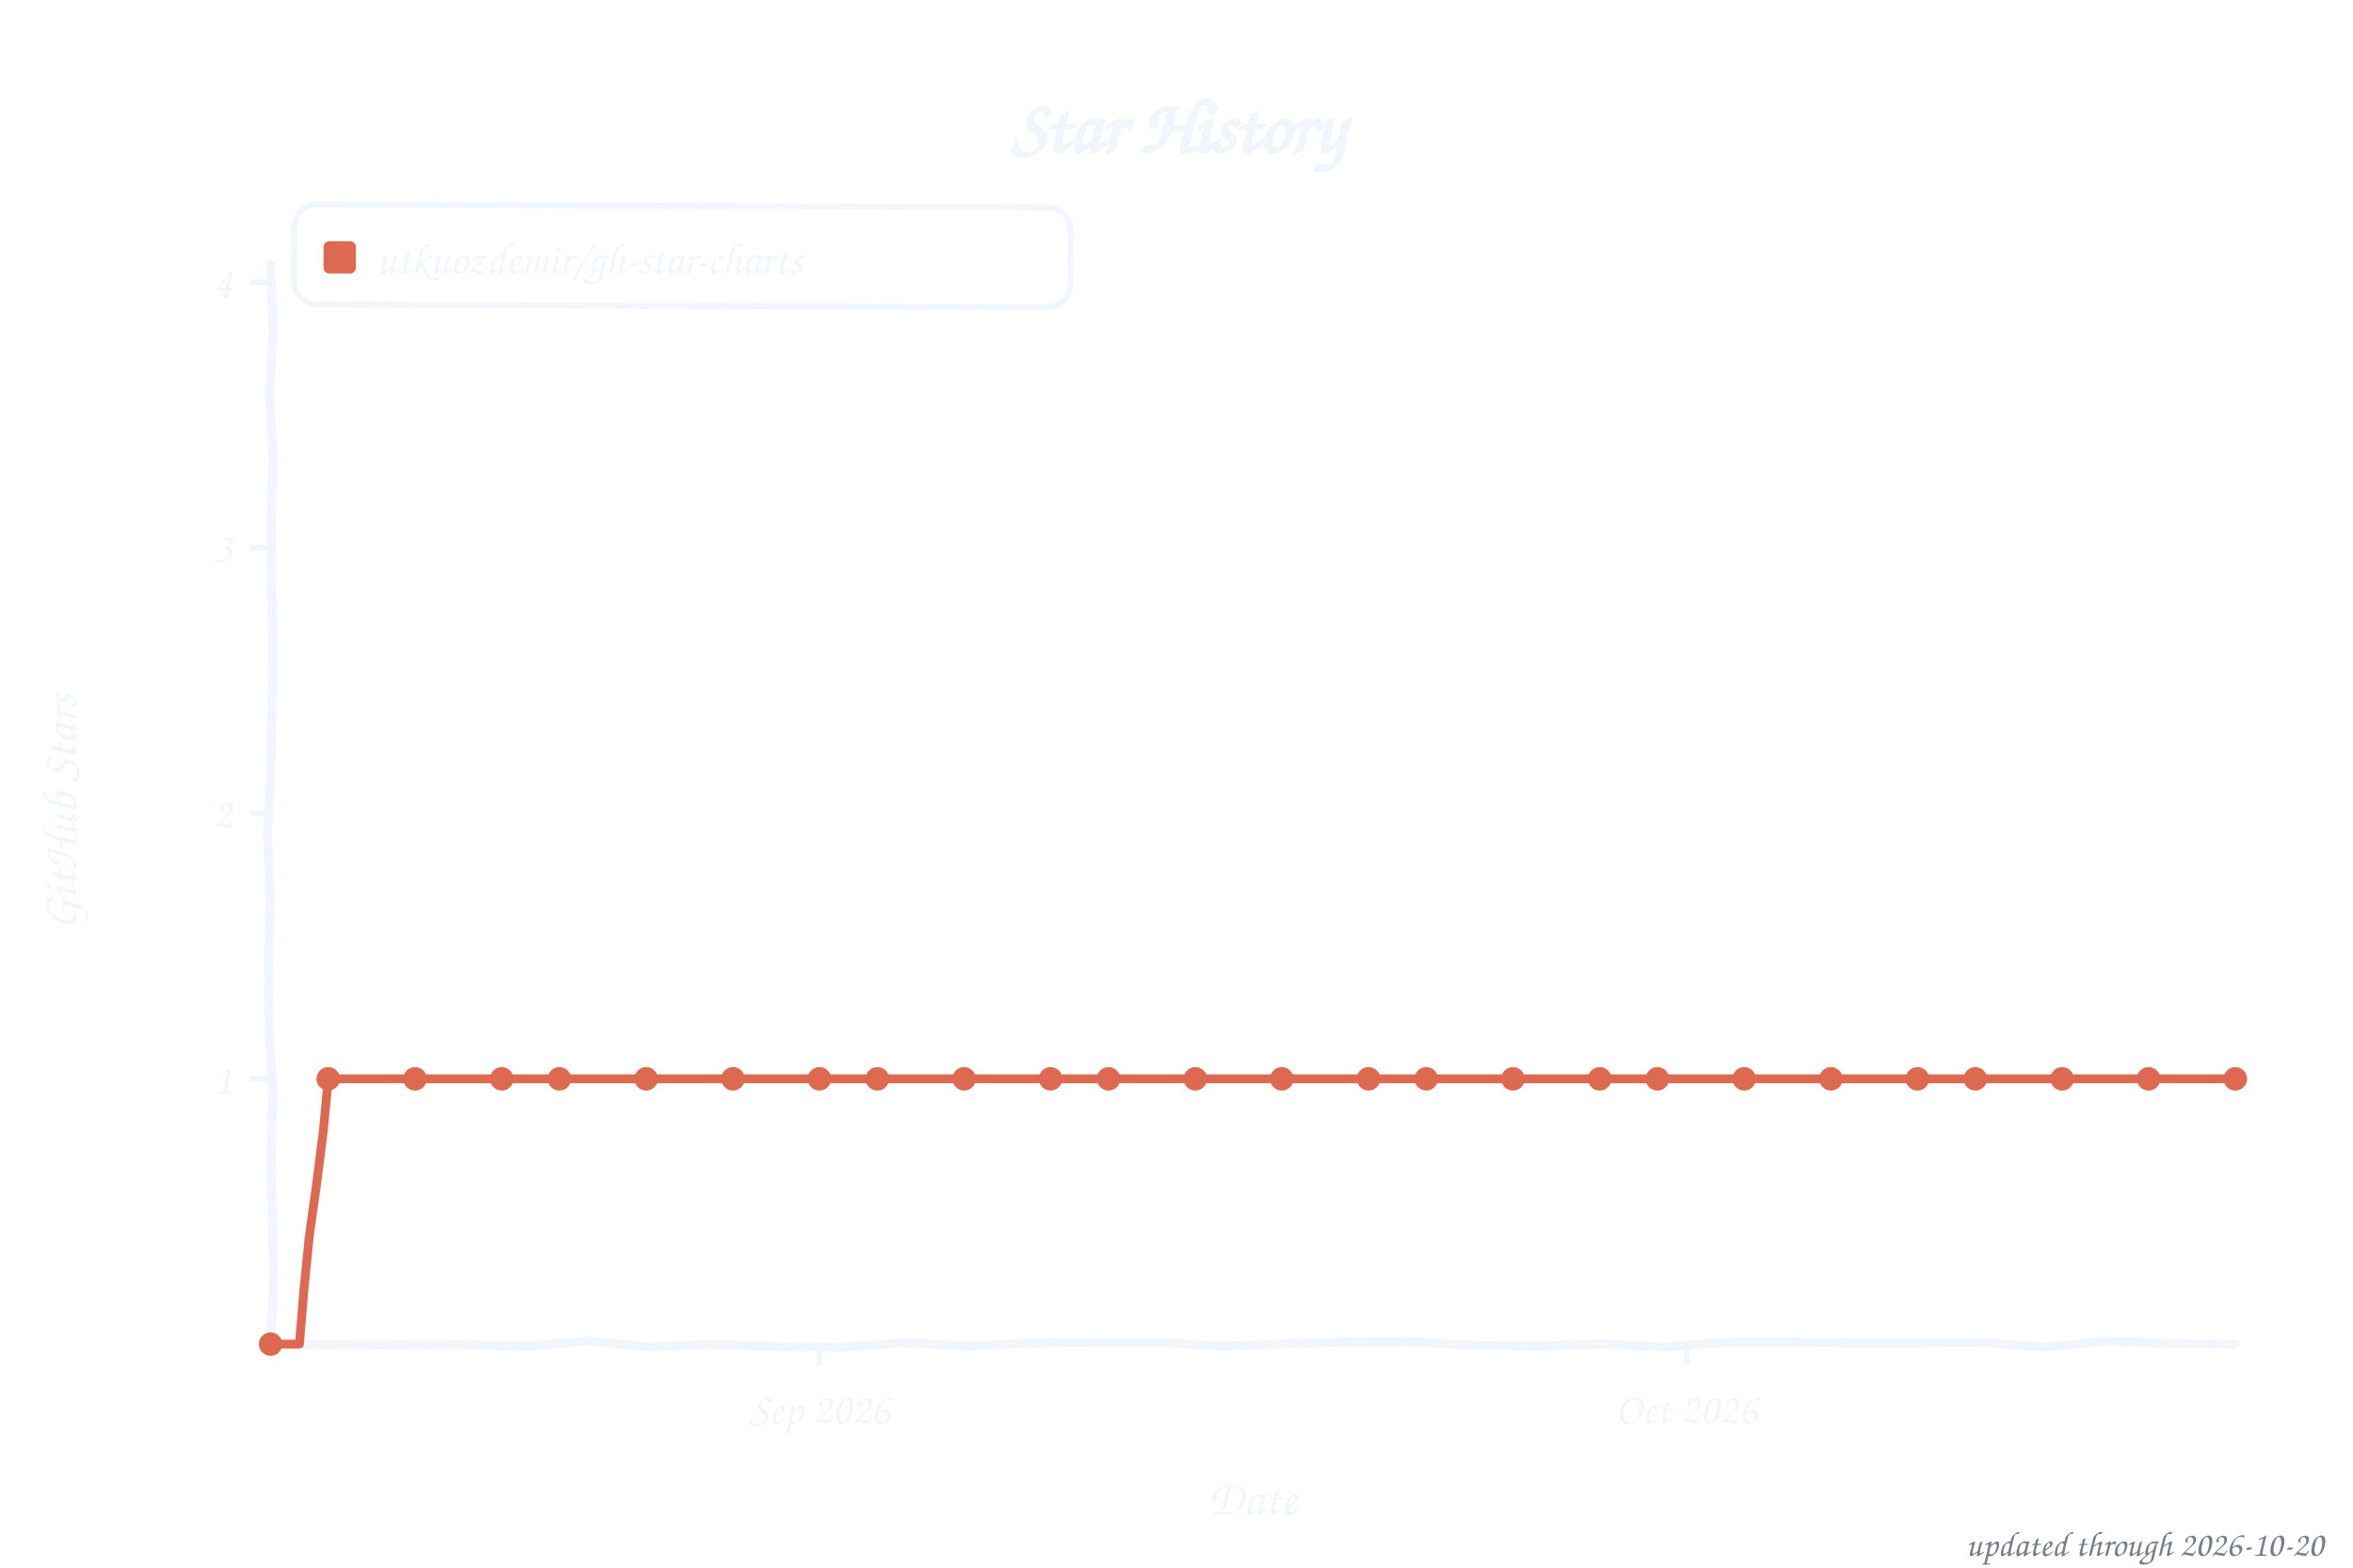
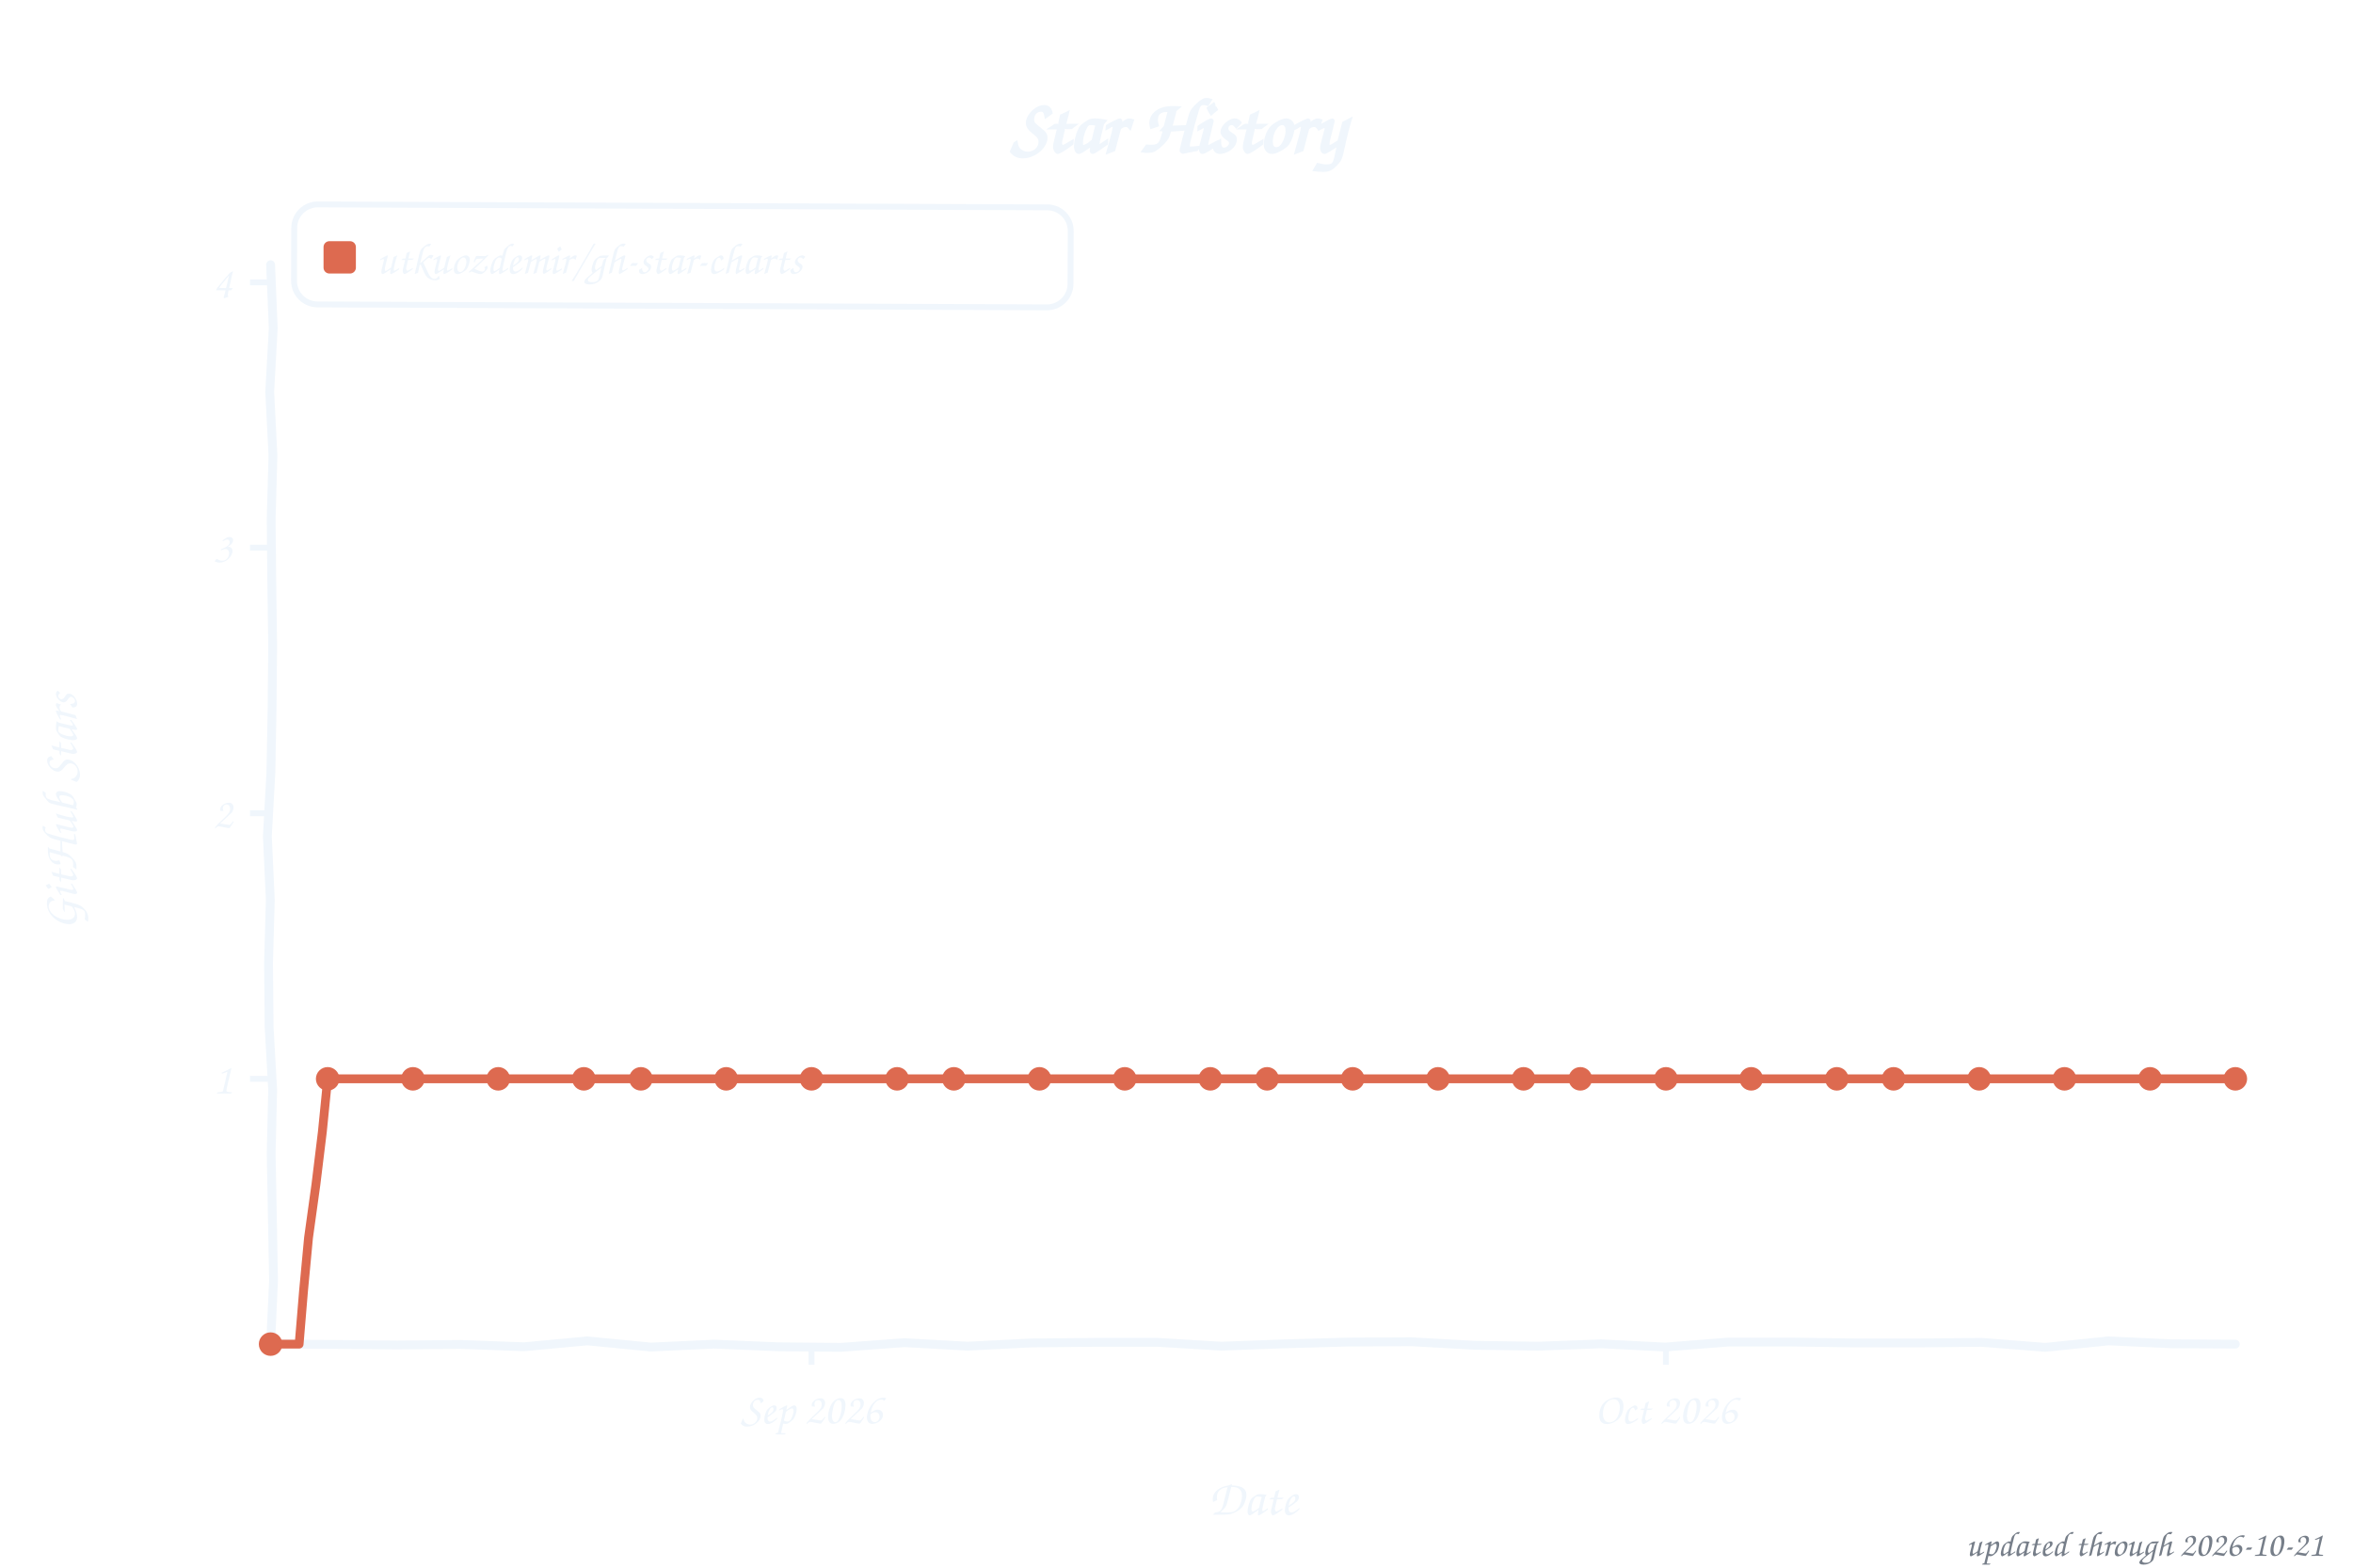
<svg xmlns="http://www.w3.org/2000/svg" width="800" height="533" viewBox="0 0 800 533" role="img" aria-label="Star history of utkuozdemir/gh-star-charts">
  <style>text{font-family:"Comic Sans MS","Chalkboard SE","Comic Neue","Marker Felt",cursive}</style>
  <text x="400" y="52" font-size="26" font-weight="bold" text-anchor="middle" fill="#f0f6fc">Star History</text>
  <rect x="100" y="70" width="264" height="34" rx="8" fill="none" stroke="#f0f6fc" stroke-width="2" transform="rotate(0.23 232 87)" />
  <rect x="110" y="82" width="11" height="11" rx="2" fill="#dd6a50" />
  <text x="128" y="93" font-size="15" fill="#f0f6fc" textLength="225" lengthAdjust="spacingAndGlyphs">utkuozdemir/gh-star-charts</text>
  <line x1="85" y1="366.8" x2="92" y2="366.8" stroke="#f0f6fc" stroke-width="2" />
  <text x="79" y="371.8" font-size="15" text-anchor="end" fill="#f0f6fc">1</text>
  <line x1="85" y1="276.5" x2="92" y2="276.5" stroke="#f0f6fc" stroke-width="2" />
  <text x="79" y="281.5" font-size="15" text-anchor="end" fill="#f0f6fc">2</text>
  <line x1="85" y1="186.2" x2="92" y2="186.2" stroke="#f0f6fc" stroke-width="2" />
  <text x="79" y="191.2" font-size="15" text-anchor="end" fill="#f0f6fc">3</text>
  <line x1="85" y1="96.0" x2="92" y2="96.0" stroke="#f0f6fc" stroke-width="2" />
  <text x="79" y="101.0" font-size="15" text-anchor="end" fill="#f0f6fc">4</text>
-   <line x1="278.6" y1="457" x2="278.6" y2="464" stroke="#f0f6fc" stroke-width="2" />
-   <text x="278.6" y="484" font-size="15" text-anchor="middle" fill="#f0f6fc">Sep 2026</text>
-   <line x1="573.4" y1="457" x2="573.4" y2="464" stroke="#f0f6fc" stroke-width="2" />
-   <text x="573.4" y="484" font-size="15" text-anchor="middle" fill="#f0f6fc">Oct 2026</text>
+   <line x1="275.9" y1="457" x2="275.9" y2="464" stroke="#f0f6fc" stroke-width="2" />
+   <text x="275.9" y="484" font-size="15" text-anchor="middle" fill="#f0f6fc">Sep 2026</text>
+   <line x1="566.4" y1="457" x2="566.4" y2="464" stroke="#f0f6fc" stroke-width="2" />
+   <text x="566.4" y="484" font-size="15" text-anchor="middle" fill="#f0f6fc">Oct 2026</text>
  <text x="426" y="515" font-size="17" text-anchor="middle" fill="#f0f6fc">Date</text>
  <text x="26" y="276" font-size="17" text-anchor="middle" fill="#f0f6fc" transform="rotate(-90 26 276)">GitHub Stars</text>
  <path d="M 92.0,90.0 L 92.9,111.6 L 91.7,133.2 L 92.8,154.8 L 92.2,176.4 L 92.4,197.9 L 92.7,219.5 L 92.5,241.1 L 92.1,262.7 L 90.9,284.3 L 91.9,305.9 L 91.3,327.5 L 91.5,349.1 L 92.7,370.6 L 92.2,392.2 L 92.6,413.8 L 93.0,435.4 L 92.0,457.0 L 113.5,457.1 L 135.1,457.3 L 156.6,457.1 L 178.2,457.9 L 199.7,455.9 L 221.3,458.0 L 242.8,457.0 L 264.4,457.9 L 285.9,458.1 L 307.5,456.5 L 329.0,457.7 L 350.6,456.6 L 372.1,456.4 L 393.7,456.4 L 415.2,457.7 L 436.8,456.9 L 458.3,456.3 L 479.9,456.2 L 501.4,457.4 L 523.0,457.7 L 544.5,456.9 L 566.1,458.0 L 587.6,456.3 L 609.2,456.3 L 630.7,456.6 L 652.3,456.6 L 673.8,456.4 L 695.4,458.1 L 716.9,455.9 L 738.5,456.9 L 760.0,457.0" fill="none" stroke="#f0f6fc" stroke-width="3" stroke-linecap="round" stroke-linejoin="round" />
-   <path d="M 92.0,457.0 L 101.8,457.0 L 103.3,438.9 L 105.1,420.8 L 107.6,402.8 L 109.9,384.8 L 111.6,366.8 L 121.5,366.8 L 131.3,366.8 L 141.1,366.8 L 150.9,366.8 L 160.8,366.8 L 170.6,366.8 L 180.4,366.8 L 190.2,366.8 L 200.1,366.8 L 209.9,366.8 L 219.7,366.8 L 229.5,366.8 L 239.4,366.8 L 249.2,366.8 L 259.0,366.8 L 268.8,366.8 L 278.6,366.8 L 288.5,366.8 L 298.3,366.8 L 308.1,366.8 L 317.9,366.8 L 327.8,366.8 L 337.6,366.8 L 347.4,366.8 L 357.2,366.8 L 367.1,366.8 L 376.9,366.8 L 386.7,366.8 L 396.5,366.8 L 406.4,366.8 L 416.2,366.8 L 426.0,366.8 L 435.8,366.8 L 445.6,366.8 L 455.5,366.8 L 465.3,366.8 L 475.1,366.8 L 484.9,366.8 L 494.8,366.8 L 504.6,366.8 L 514.4,366.8 L 524.2,366.8 L 534.1,366.8 L 543.9,366.8 L 553.7,366.8 L 563.5,366.8 L 573.4,366.8 L 583.2,366.8 L 593.0,366.8 L 602.8,366.8 L 612.6,366.8 L 622.5,366.8 L 632.3,366.8 L 642.1,366.8 L 651.9,366.8 L 661.8,366.8 L 671.6,366.8 L 681.4,366.8 L 691.2,366.8 L 701.1,366.8 L 710.9,366.8 L 720.7,366.8 L 730.5,366.8 L 740.4,366.8 L 750.2,366.8 L 760.0,366.8" fill="none" stroke="#dd6a50" stroke-width="3" stroke-linecap="round" stroke-linejoin="round" />
+   <path d="M 92.0,457.0 L 101.7,457.0 L 103.2,438.9 L 104.9,420.8 L 107.4,402.8 L 109.6,384.8 L 111.4,366.8 L 121.0,366.8 L 130.7,366.8 L 140.4,366.8 L 150.1,366.8 L 159.8,366.8 L 169.4,366.8 L 179.1,366.8 L 188.8,366.8 L 198.5,366.8 L 208.2,366.8 L 217.9,366.8 L 227.5,366.8 L 237.2,366.8 L 246.9,366.8 L 256.6,366.8 L 266.3,366.8 L 275.9,366.8 L 285.6,366.8 L 295.3,366.8 L 305.0,366.8 L 314.7,366.8 L 324.3,366.8 L 334.0,366.8 L 343.7,366.8 L 353.4,366.8 L 363.1,366.8 L 372.8,366.8 L 382.4,366.8 L 392.1,366.8 L 401.8,366.8 L 411.5,366.8 L 421.2,366.8 L 430.8,366.8 L 440.5,366.8 L 450.2,366.8 L 459.9,366.8 L 469.6,366.8 L 479.2,366.8 L 488.9,366.8 L 498.6,366.8 L 508.3,366.8 L 518.0,366.8 L 527.7,366.8 L 537.3,366.8 L 547.0,366.8 L 556.7,366.8 L 566.4,366.8 L 576.1,366.8 L 585.7,366.8 L 595.4,366.8 L 605.1,366.8 L 614.8,366.8 L 624.5,366.8 L 634.1,366.8 L 643.8,366.8 L 653.5,366.8 L 663.2,366.8 L 672.9,366.8 L 682.6,366.8 L 692.2,366.8 L 701.9,366.8 L 711.6,366.8 L 721.3,366.8 L 731.0,366.8 L 740.6,366.8 L 750.3,366.8 L 760.0,366.8" fill="none" stroke="#dd6a50" stroke-width="3" stroke-linecap="round" stroke-linejoin="round" />
  <circle cx="92.0" cy="457.0" r="4" fill="#dd6a50" />
-   <circle cx="111.6" cy="366.8" r="4" fill="#dd6a50" />
-   <circle cx="141.1" cy="366.8" r="4" fill="#dd6a50" />
-   <circle cx="170.6" cy="366.8" r="4" fill="#dd6a50" />
-   <circle cx="190.2" cy="366.8" r="4" fill="#dd6a50" />
-   <circle cx="219.7" cy="366.8" r="4" fill="#dd6a50" />
-   <circle cx="249.2" cy="366.8" r="4" fill="#dd6a50" />
-   <circle cx="278.6" cy="366.8" r="4" fill="#dd6a50" />
-   <circle cx="298.3" cy="366.8" r="4" fill="#dd6a50" />
-   <circle cx="327.8" cy="366.8" r="4" fill="#dd6a50" />
-   <circle cx="357.2" cy="366.8" r="4" fill="#dd6a50" />
-   <circle cx="376.9" cy="366.8" r="4" fill="#dd6a50" />
-   <circle cx="406.4" cy="366.8" r="4" fill="#dd6a50" />
-   <circle cx="435.8" cy="366.8" r="4" fill="#dd6a50" />
-   <circle cx="465.3" cy="366.8" r="4" fill="#dd6a50" />
-   <circle cx="484.9" cy="366.8" r="4" fill="#dd6a50" />
-   <circle cx="514.4" cy="366.8" r="4" fill="#dd6a50" />
-   <circle cx="543.9" cy="366.8" r="4" fill="#dd6a50" />
-   <circle cx="563.5" cy="366.8" r="4" fill="#dd6a50" />
-   <circle cx="593.0" cy="366.8" r="4" fill="#dd6a50" />
-   <circle cx="622.5" cy="366.8" r="4" fill="#dd6a50" />
-   <circle cx="651.9" cy="366.8" r="4" fill="#dd6a50" />
-   <circle cx="671.6" cy="366.8" r="4" fill="#dd6a50" />
-   <circle cx="701.1" cy="366.8" r="4" fill="#dd6a50" />
-   <circle cx="730.5" cy="366.8" r="4" fill="#dd6a50" />
+   <circle cx="111.4" cy="366.8" r="4" fill="#dd6a50" />
+   <circle cx="140.4" cy="366.8" r="4" fill="#dd6a50" />
+   <circle cx="169.4" cy="366.8" r="4" fill="#dd6a50" />
+   <circle cx="198.5" cy="366.8" r="4" fill="#dd6a50" />
+   <circle cx="217.9" cy="366.8" r="4" fill="#dd6a50" />
+   <circle cx="246.9" cy="366.8" r="4" fill="#dd6a50" />
+   <circle cx="275.9" cy="366.8" r="4" fill="#dd6a50" />
+   <circle cx="305.0" cy="366.8" r="4" fill="#dd6a50" />
+   <circle cx="324.3" cy="366.8" r="4" fill="#dd6a50" />
+   <circle cx="353.4" cy="366.8" r="4" fill="#dd6a50" />
+   <circle cx="382.4" cy="366.8" r="4" fill="#dd6a50" />
+   <circle cx="411.5" cy="366.8" r="4" fill="#dd6a50" />
+   <circle cx="430.8" cy="366.8" r="4" fill="#dd6a50" />
+   <circle cx="459.9" cy="366.8" r="4" fill="#dd6a50" />
+   <circle cx="488.9" cy="366.8" r="4" fill="#dd6a50" />
+   <circle cx="518.0" cy="366.8" r="4" fill="#dd6a50" />
+   <circle cx="537.3" cy="366.8" r="4" fill="#dd6a50" />
+   <circle cx="566.4" cy="366.8" r="4" fill="#dd6a50" />
+   <circle cx="595.4" cy="366.8" r="4" fill="#dd6a50" />
+   <circle cx="624.5" cy="366.8" r="4" fill="#dd6a50" />
+   <circle cx="643.8" cy="366.8" r="4" fill="#dd6a50" />
+   <circle cx="672.9" cy="366.8" r="4" fill="#dd6a50" />
+   <circle cx="701.9" cy="366.8" r="4" fill="#dd6a50" />
+   <circle cx="731.0" cy="366.8" r="4" fill="#dd6a50" />
  <circle cx="760.0" cy="366.8" r="4" fill="#dd6a50" />
-   <text x="790" y="529" font-size="12" text-anchor="end" fill="#767e89">updated through 2026-10-20</text>
+   <text x="790" y="529" font-size="12" text-anchor="end" fill="#767e89">updated through 2026-10-21</text>
</svg>
